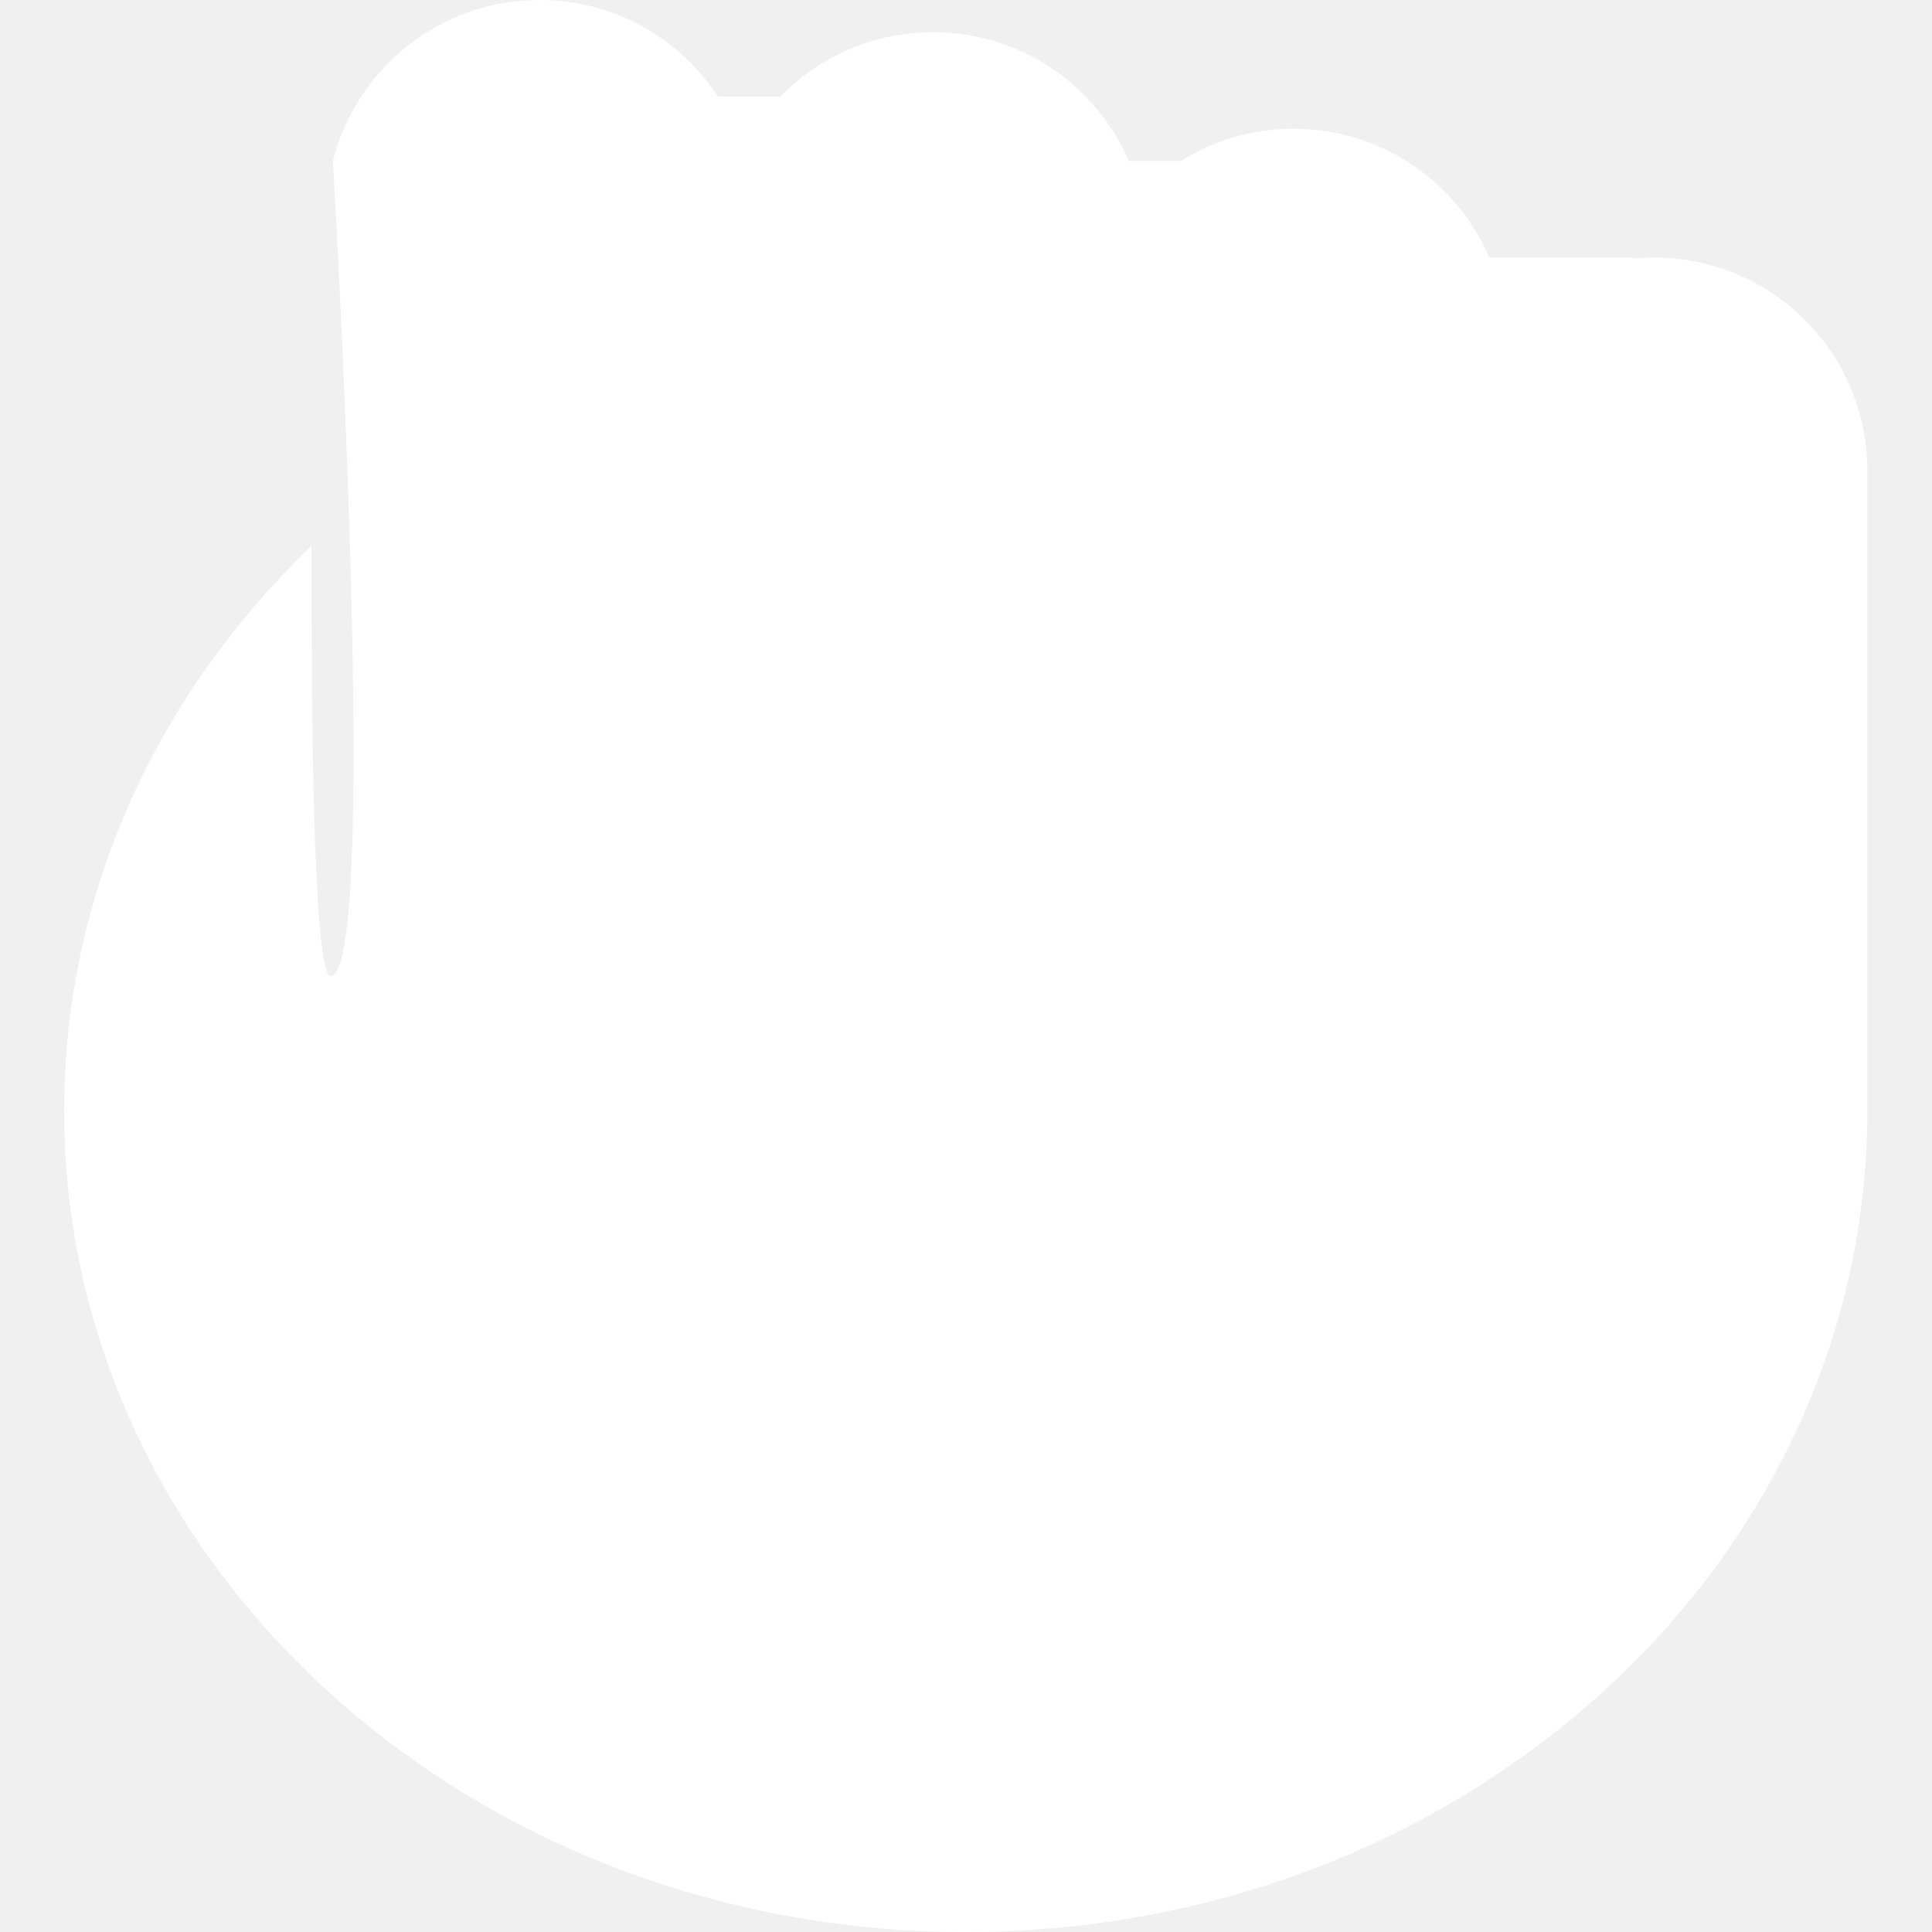
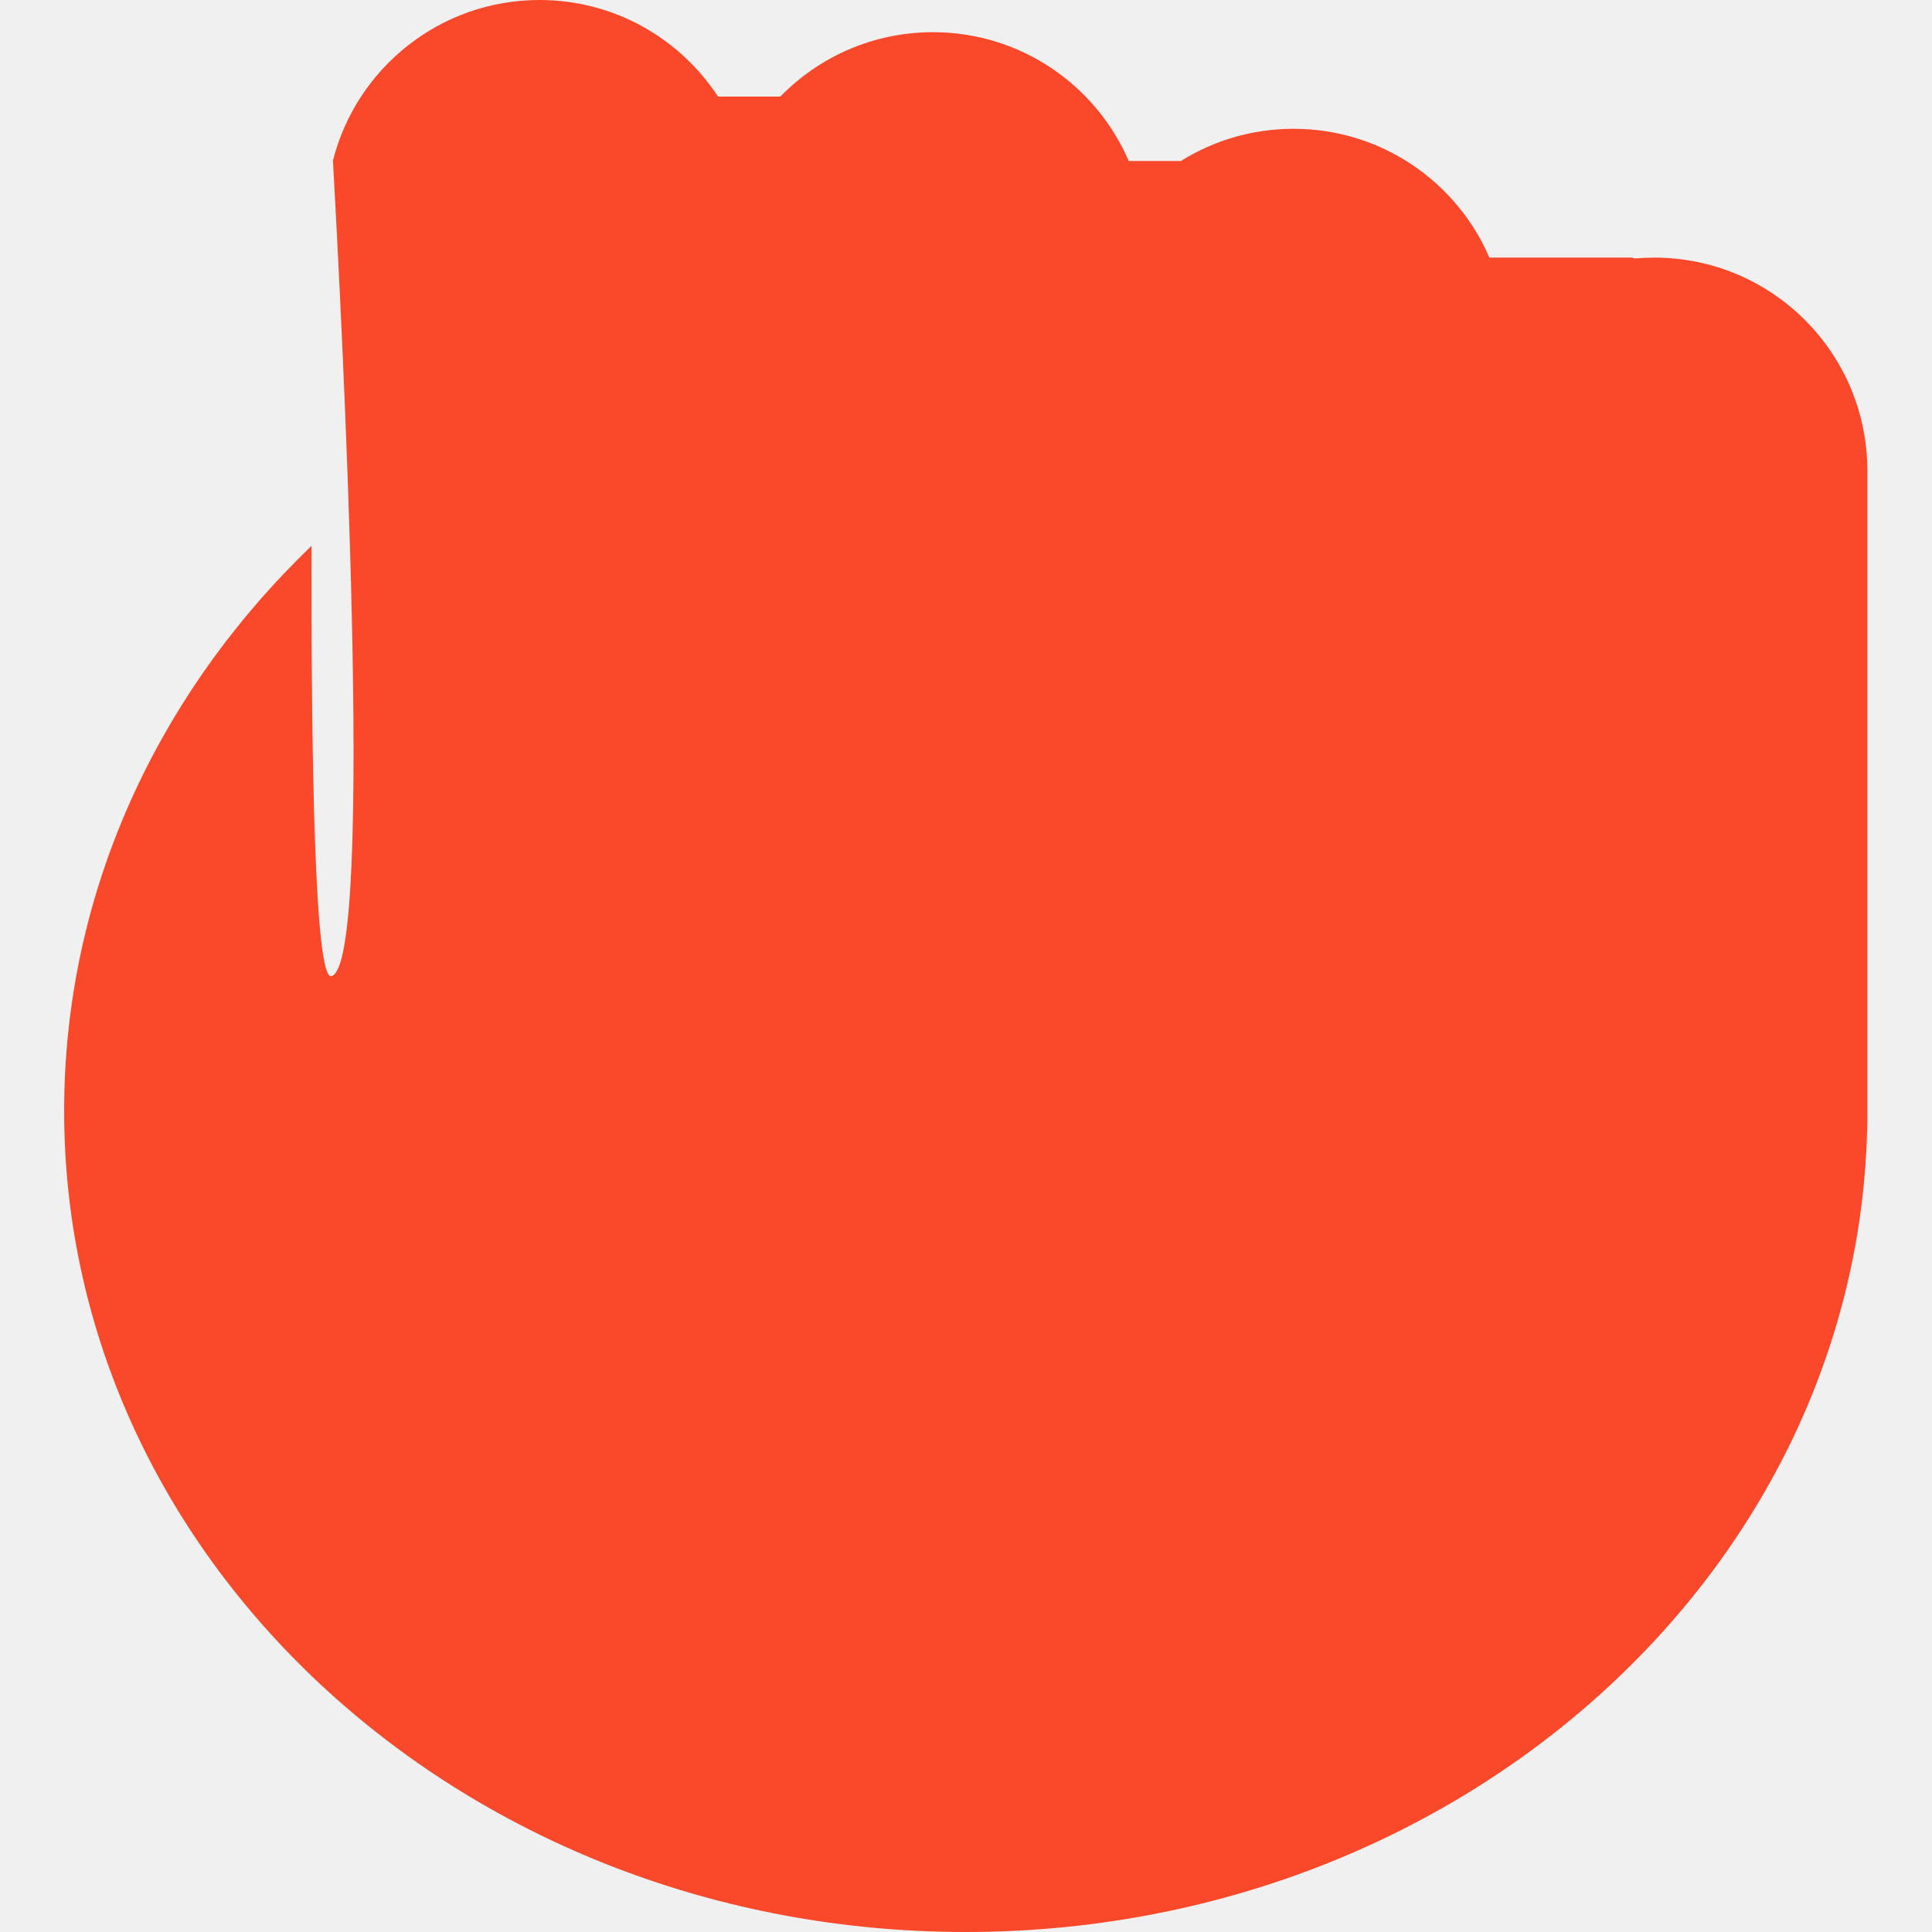
- <svg xmlns="http://www.w3.org/2000/svg" width="512" height="512" viewBox="0 0 512 512" fill="none">
-   <path fill-rule="evenodd" clip-rule="evenodd" d="M88.234 42.566C94.43 18.101 116.593 0 142.983 0C162.778 0 180.195 10.185 190.279 25.6H206.792C217.051 15.072 231.384 8.533 247.245 8.533C270.499 8.533 290.471 22.588 299.129 42.667H312.954C321.617 37.258 331.853 34.133 342.818 34.133C366.073 34.133 386.044 48.188 394.702 68.267H432.297C432.618 68.267 432.919 68.353 433.178 68.504C434.895 68.347 436.634 68.267 438.391 68.267C469.582 68.267 494.866 93.551 494.866 124.742V294.086L494.867 294.4L494.866 294.714V297.153C494.866 298.186 494.838 299.215 494.782 300.239C491.384 417.717 385.749 512 255.933 512C123.974 512 17 414.577 17 294.4C17 236.391 41.925 183.683 82.553 144.675C82.452 201.228 83.407 259.694 87.811 258.691C99.601 256.003 90.389 80.84 88.234 42.566Z" fill="white" />
+ <svg xmlns="http://www.w3.org/2000/svg" width="60" height="60" viewBox="0 0 512 512" fill="none">
+   <path fill-rule="evenodd" clip-rule="evenodd" d="M88.234 42.566C94.43 18.101 116.593 0 142.983 0C162.778 0 180.195 10.185 190.279 25.6H206.792C217.051 15.072 231.384 8.533 247.245 8.533C270.499 8.533 290.471 22.588 299.129 42.667H312.954C321.617 37.258 331.853 34.133 342.818 34.133C366.073 34.133 386.044 48.188 394.702 68.267H432.297C432.618 68.267 432.919 68.353 433.178 68.504C434.895 68.347 436.634 68.267 438.391 68.267C469.582 68.267 494.866 93.551 494.866 124.742V294.086L494.867 294.4L494.866 294.714V297.153C494.866 298.186 494.838 299.215 494.782 300.239C491.384 417.717 385.749 512 255.933 512C123.974 512 17 414.577 17 294.4C17 236.391 41.925 183.683 82.553 144.675C82.452 201.228 83.407 259.694 87.811 258.691C99.601 256.003 90.389 80.84 88.234 42.566Z" fill="#FA482A" />
</svg>
